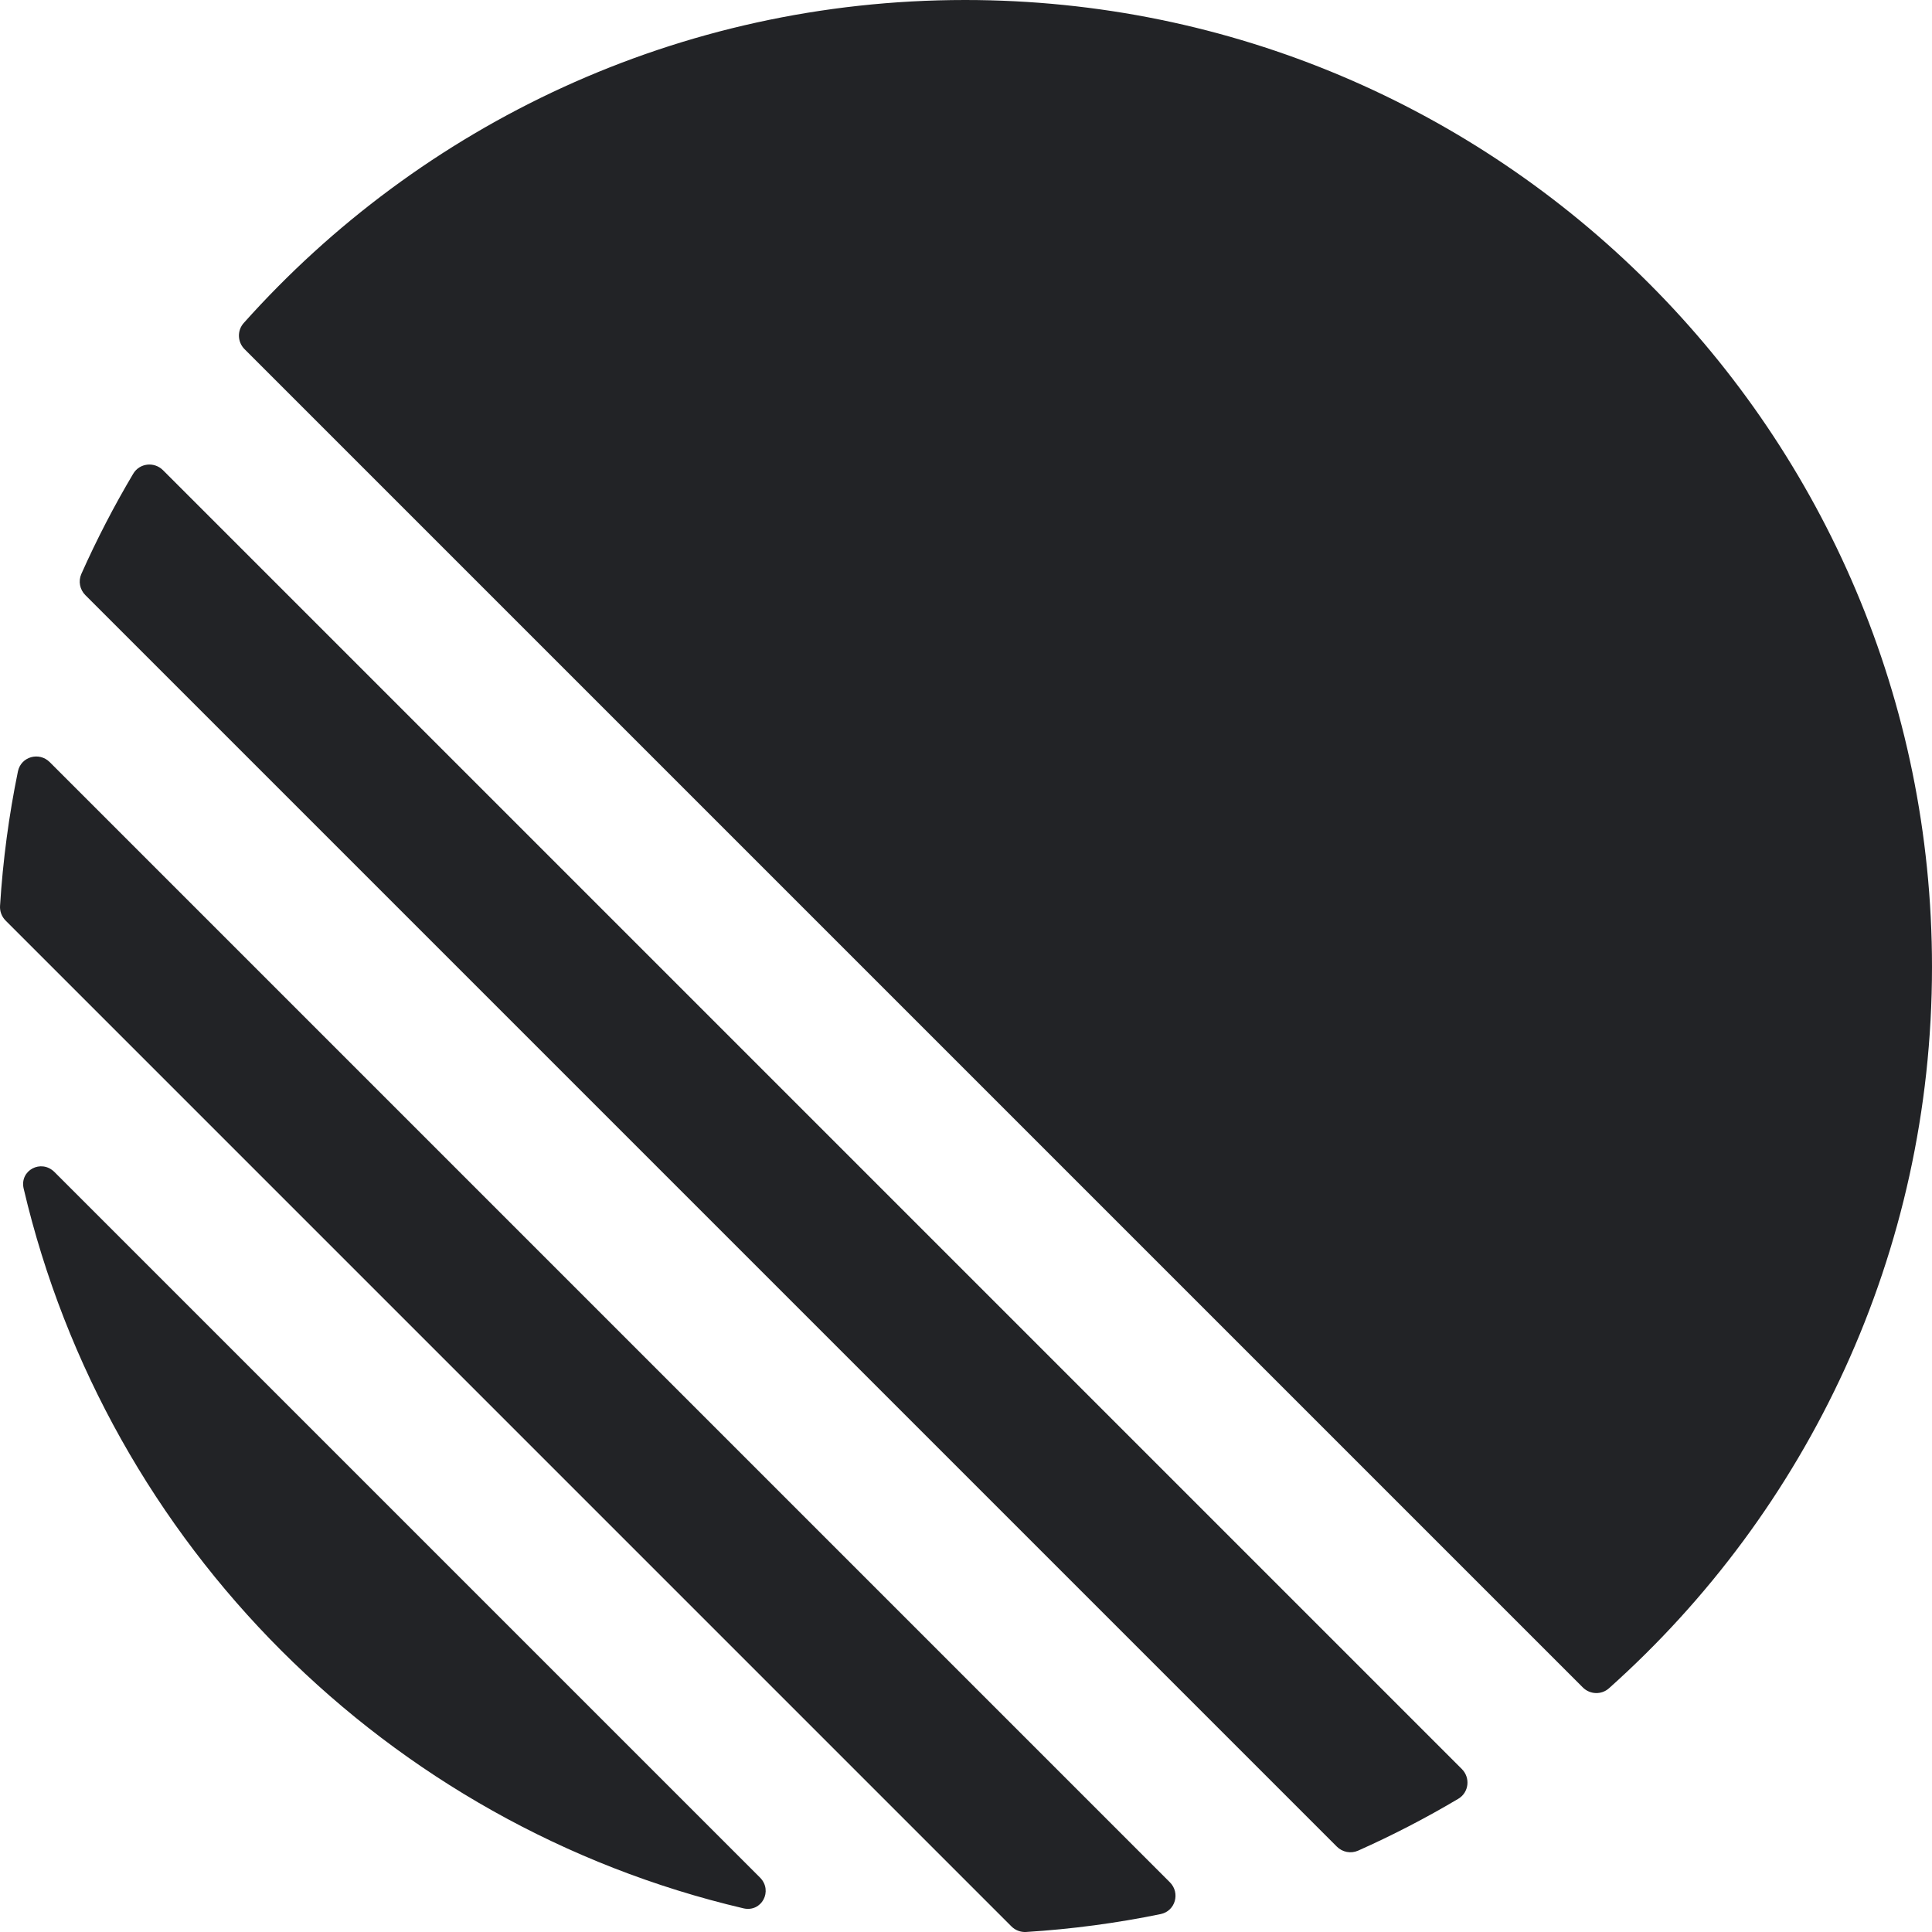
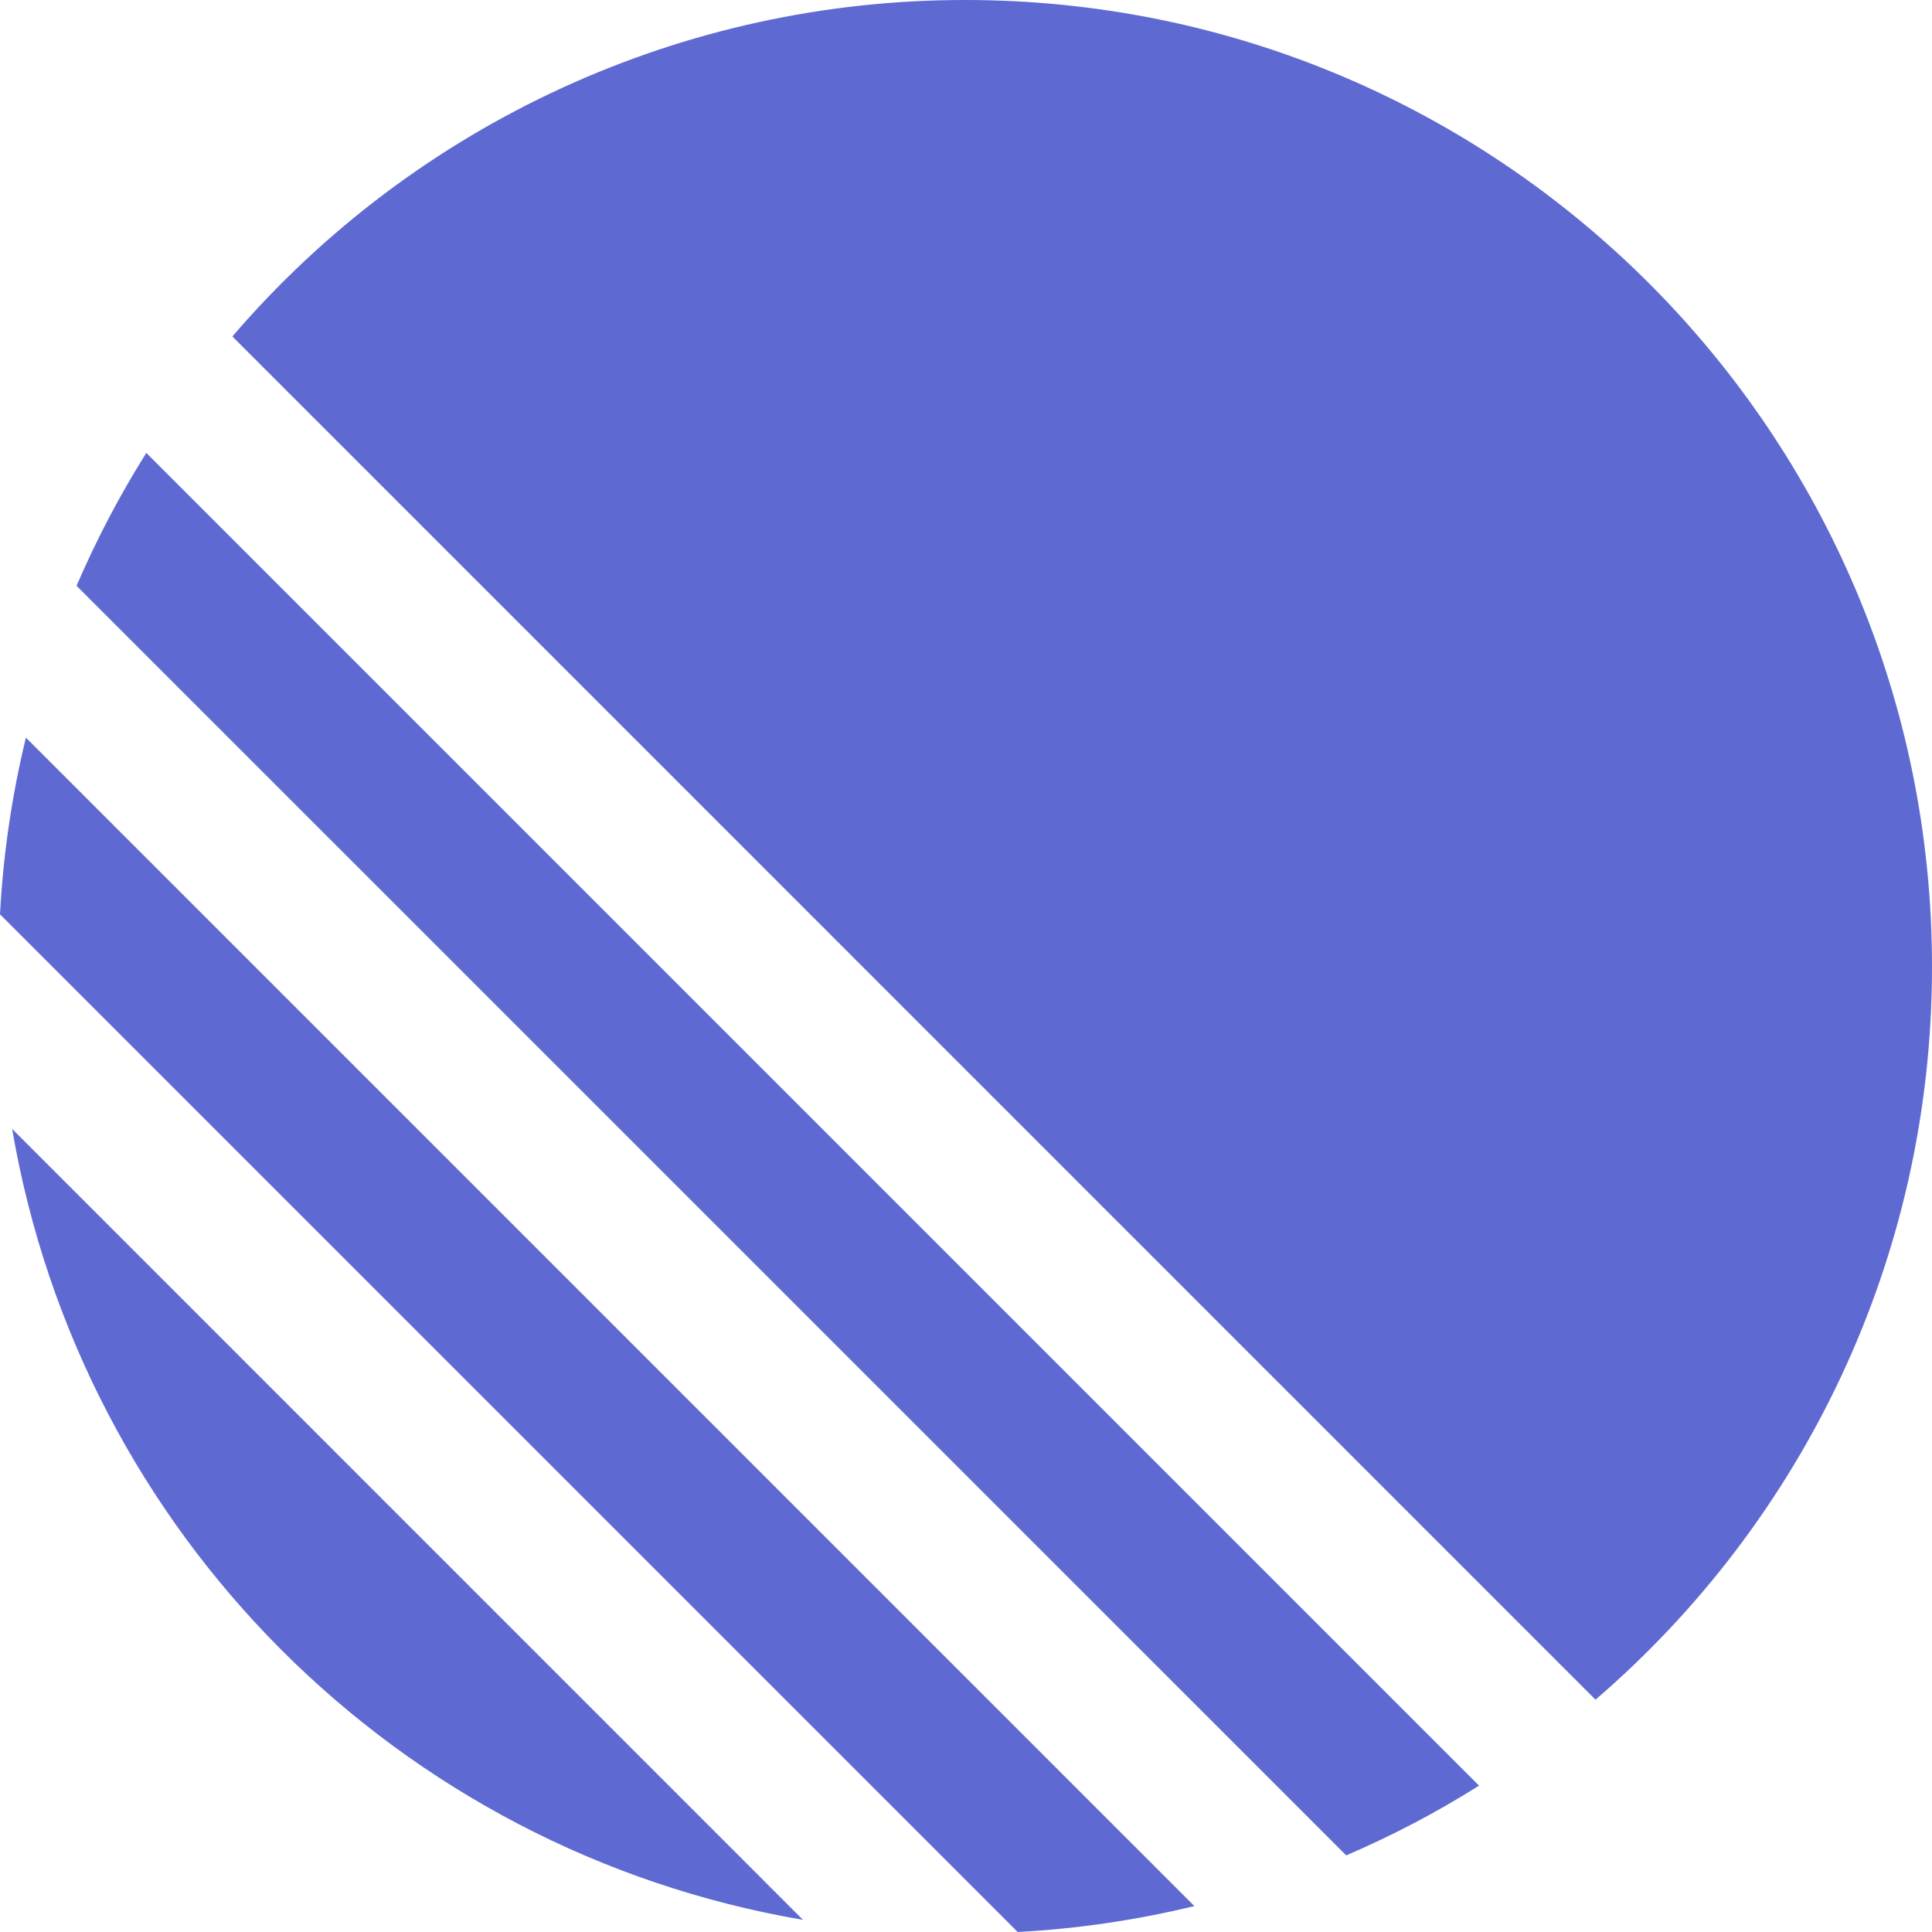
- <svg xmlns="http://www.w3.org/2000/svg" fill="none" width="200" height="200" viewBox="0 0 100 100">
-   <path fill="#222326" d="M1.225 61.523c-.223-.949.907-1.546 1.596-.857L39.334 97.178c.689.689.091 1.819-.857 1.596C20.052 94.452 5.548 79.948 1.225 61.523ZM.002 46.889c-.018.283.089.56.29.761L52.35 99.709c.201.201.477.307.761.29 2.369-.148 4.694-.46 6.962-.926.764-.157 1.03-1.096.478-1.648L2.576 39.449c-.552-.552-1.491-.286-1.648.478-.466 2.269-.778 4.593-.926 6.962ZM4.211 29.705c-.166.374-.082.811.208 1.1l64.776 64.776c.289.289.726.374 1.1.208 1.786-.796 3.517-1.693 5.186-2.684.552-.328.637-1.087.183-1.541L8.436 24.337c-.454-.454-1.213-.369-1.541.183-.991 1.668-1.888 3.399-2.684 5.186ZM12.659 18.074c-.37-.37-.393-.964-.044-1.354C21.779 6.459 35.111 0 49.952 0 77.593 0 100 22.407 100 50.048c0 14.841-6.459 28.172-16.72 37.337-.39.349-.984.326-1.354-.044L12.659 18.074Z" />
+ <svg xmlns="http://www.w3.org/2000/svg" fill="#5E6AD2" role="img" viewBox="0 0 24 24">
+   <path d="M2.886 4.18A11.982 11.982 0 0 1 11.99 0C18.624 0 24 5.376 24 12.009c0 3.64-1.62 6.903-4.18 9.105L2.887 4.18ZM1.817 5.626l16.556 16.556c-.524.33-1.075.62-1.65.866L.951 7.277c.247-.575.537-1.126.866-1.65ZM.322 9.163l14.515 14.515c-.71.172-1.443.282-2.195.322L0 11.358a12 12 0 0 1 .322-2.195Zm-.17 4.862 9.823 9.824a12.02 12.02 0 0 1-9.824-9.824Z" />
</svg>
